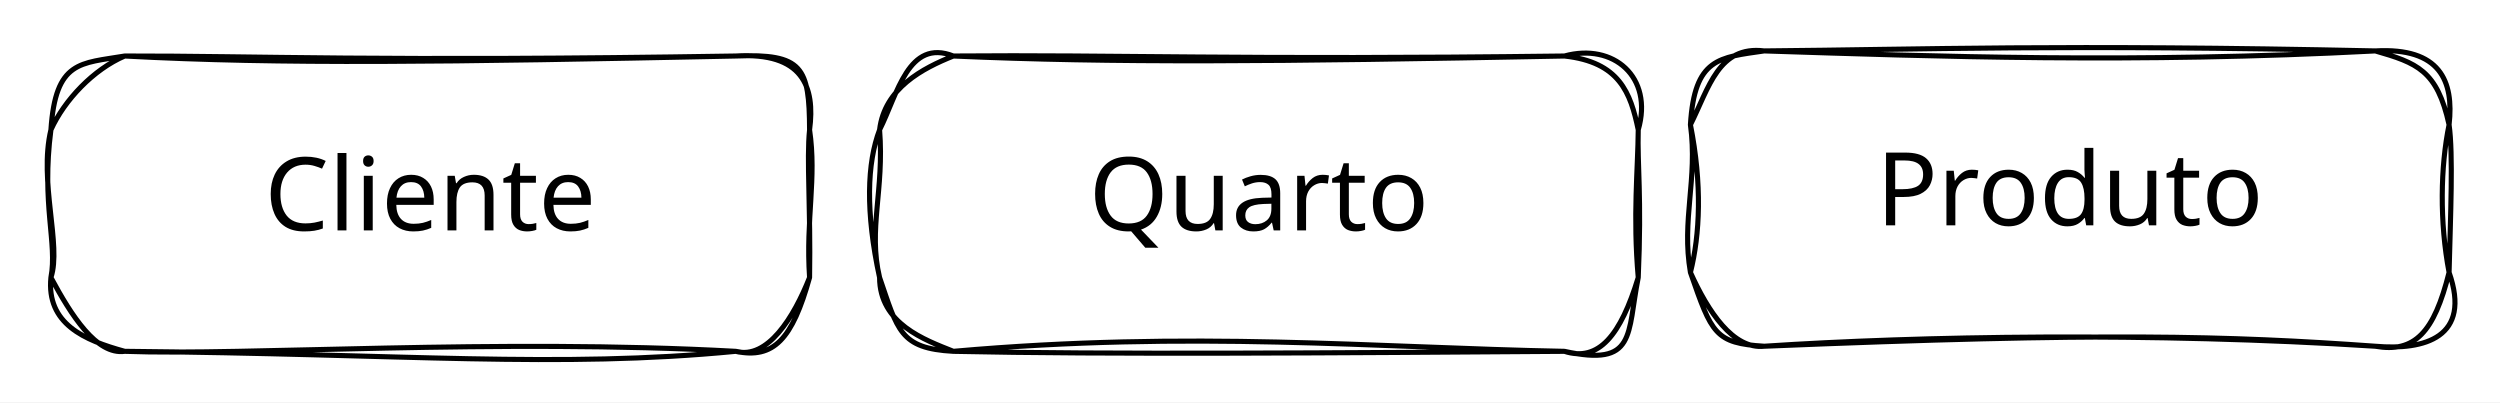
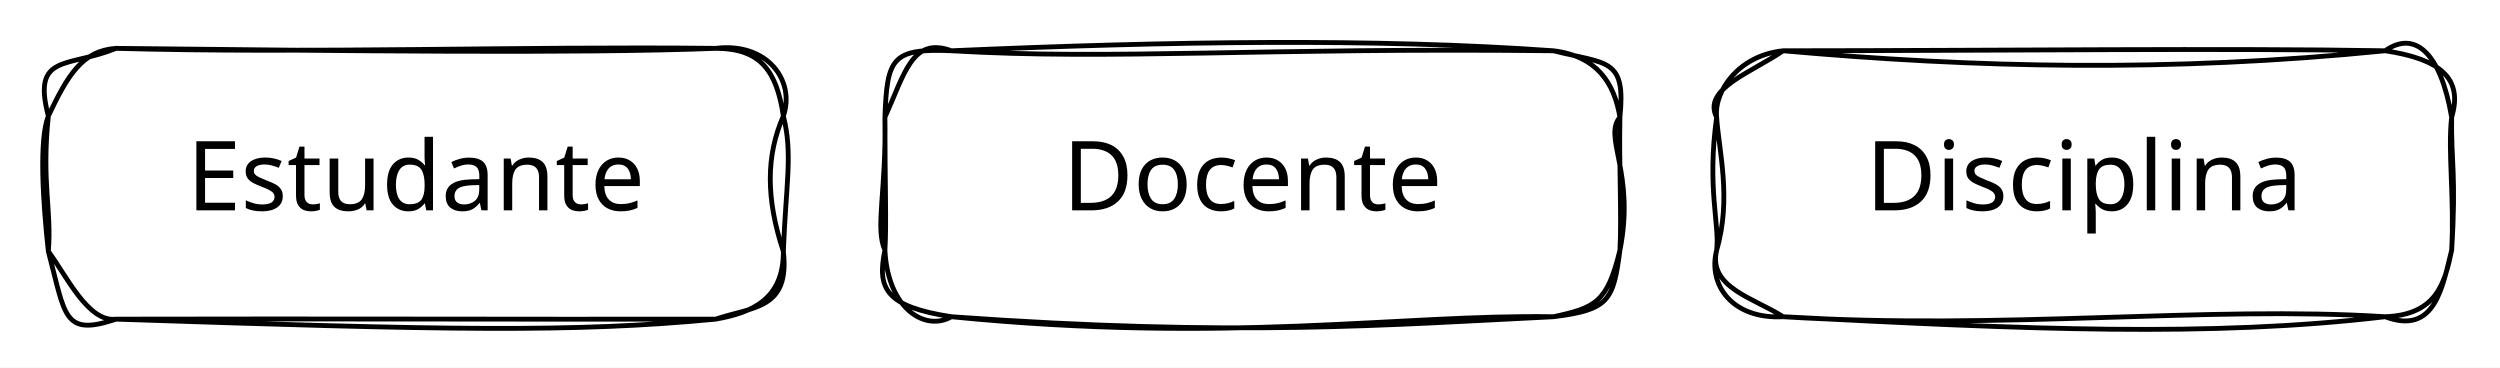
- <svg xmlns="http://www.w3.org/2000/svg" version="1.1" viewBox="0 0 491 79" width="491" height="79">
+ <svg xmlns="http://www.w3.org/2000/svg" version="1.1" viewBox="0 0 517 76" width="517" height="76">
  
-   eyJ2ZXJzaW9uIjoiMSIsImVuY29kaW5nIjoiYnN0cmluZyIsImNvbXByZXNzZWQiOnRydWUsImVuY29kZWQiOiJ4nNWXW3PaOFx1MDAxNMff8ylcdTAwMTj3dZdKsiVLeUt6oWk3l5am27Szk1Fsxag2lseWXHROJ999ZUNsY6CF7oZleWDgSPK5/Y7+8P2g17N0kVxi67BnianHI+mn/M76rbRPRJpJXHUwMDE1myVUfc9UnnrVzpHWSXb4/DlPkn4g9Y1SYd9T49kxXHUwMDExibGIdWY2fjXfe73v1XvLUSo8zeMgXHUwMDEy1YFqqfFcdTAwMDWB07WeqbjyiylwXHUwMDAww8ytN8jspXGnhW9Wb3mUiWalNFmnXHUwMDE3n7/Bt9+CSfH6nb5cdTAwMWb8/tY5c1teb2VcdTAwMTRccnVcdTAwMTHNkuLeKE9bq5lOVSj+lL5cdTAwMWWVcXXs9blMmaI1p1KVXHUwMDA3o1hk2WPdKqtKuCd1UeVcdTAwMDdq66xcYoe9xjItTzG7j3Btqlx1MDAwZVx1MDAxMdJx/0JFKi3dP1x1MDAwM9WrXHTghnthYKKI/XqPTnmcJTw1bWn23T0m5rDaNlx1MDAxMjJcdTAwMTjpqtSNP1GVl1BcdTAwMDdcdTAwMTCAWVx1MDAxM1jpJDnxq0b/1c4/9uf5P3a+6b09tzw04Zb7X3WZaXOzwI5cdTAwMTbTJodWp79k+tXEPpbx9fDmZFxurqPLy3fHVr3vYf6piTNPfD5cdTAwMDNcdTAwMDdcdTAwMTJcbqBNoItt3KBcdTAwMTXJODSLcVx1MDAxZUWNTXlhw9pBK5Elxlx1MDAxN+Js403X0VxyXdulLmJ4c7xXJ70zvOEv4W3bzlx1MDAxMt50gfh/m3DiLlx1MDAwM47sLuBcdTAwMTBT4kC0XHLfXHUwMDBicCyBvJ41XGZcdTAwMWTTZ7ZcdTAwMDVrTU9VrIfyviwrXHUwMDAyXHUwMDBi1td8LKNioS1cdTAwMTWEpjovXCJpglx1MDAxMu1cbmbCOJ1ht7D9KJJByanllSfSXHUwMDA1hLU0XHUwMDAyUW9cdTAwMThL329f4Z6JgZtnpiebXFy9KpWBjHn0sVx1MDAxM+JcdTAwMGaH6sfCQdG60cKI2sSmhG08WeB4+OEjuCVo8lx1MDAwN02vITpcdTAwMWFz/n7fhcPBZHGs/nvVoC5j1GEu22KqdqhcdTAwMWFcdFx0/c+j4uxcdTAwMTO6u3GD4dX0KLx6s4+qXHUwMDAx8Tq2XHUwMDExwMhFXHUwMDAwUbwx3Kuz3nPZcJjT36lquGhcdTAwMTnwXHUwMDE1qmEz5lJGXHUwMDEx3ILw/4tuvM95qtVOZeMnXHUwMDE3b1c25lx1MDAxMf66aiC8VjUgpC5xXHUwMDEwhfbGkzVcdTAwMTlwVUxcdD5cdTAwMWZcZu/JVXb5coB8ve+yQSBe/r/xdHO1oXJAc7ligz3eZrB2KFx1MDAxZKfF+fmHNFx1MDAwZsEn8SZP+CkpLsLBPkpcdTAwMDdcdTAwMDNrXHUwMDAxR5RiXHUwMDFiXHUwMDEwd3PpWJ31nktcdTAwMDdxWN/talx1MDAwN3pK7aBgXHUwMDE58Vx1MDAxNdrhMNv8Lm1dpU8nXHUwMDFkZsiNr21o+2fScZEqP9+xdvzk9u1qx2OIs7E6mM+qxZNkqE3t6uvEdEX681x1MDAwMjT1siZS3Fx1MDAxZC9z8ey2epVPrUa1nFx0Ud1NXHUwMDBmXHUwMDA3XHUwMDBmf1x1MDAwM1x1MDAxOGPlKiJ9
+   eyJ2ZXJzaW9uIjoiMSIsImVuY29kaW5nIjoiYnN0cmluZyIsImNvbXByZXNzZWQiOnRydWUsImVuY29kZWQiOiJ4nM1XW0/bMFx1MDAxNH7nV1TZ6+hcdTAwMWM7iVx1MDAxZN5gXFyGNlx1MDAxMIhtXHUwMDFkm6bJJKb1XHUwMDFh4jR2emHiv89xS500lLVMVM1DVVx1MDAxZp+Tc/uOv/jPTqvlqEnGnL2Ww8ZcdTAwMTFNeJzTkfO2lFx1MDAwZlkuuUj1XHUwMDE2NGspijwymj2lMrn37lx1MDAxZM2ydperXHUwMDFiIfrtSNxNzVjC7liqpFb8odet1lx1MDAxZvNbcZSzSNG0mzBjYLasL1x1MDAxN7mL0nORXHUwMDFhvyHwXGJGXHUwMDA0k7lcdTAwMDKXh9qdYrHevaWJZHanXHUwMDE0Od6uXHUwMDFjXHL2L/dxdvBcdP1cdTAwMDL937+ia2W93vIkuVKTZJpcdTAwMTSNekVeiUmqXFz0WYfHqlfGtSCf20mhi2atclF0eymT8rFuRioyXHUwMDFhcTUp31x1MDAwM8BcXDotwl7LSsZ65Vx1MDAwNd58bSz8sO0veH8vXHUwMDEykZfe31x1MDAwMPNY/zc06nd1XHUwMDEwaTzXUTlNZUZz3Vx1MDAxNas3eszLt1H2XHUwMDE47/aUXHUwMDE2+oH1x0x1Xejr2lx1MDAwM1x1MDAwZtjil16y09g0+mc1/zSe5f/Yedt7NJM82HhL/aNFzFRxU8OOYmObRKXThVx1MDAxYVJ6My7So91cIvfPg86Zf3nhzPVcdTAwMWVm/2ycRVx1MDAxNtMpcNxcdTAwMDCHXGJhXHUwMDE4ui60lU942tebaZEkViaivsXaTiWRXHUwMDA2xmtxVuFccpahXHUwMDFiXHUwMDAyTFx1MDAwMoRCXHUwMDA0Vob300lvXGbe7svgTXBcdTAwMDXOxlx1MDAwNr9cIryB34Q39Fx1MDAxYvAmrueGXHUwMDE4Y7BcdTAwMDa8a9ho4PhZqCFI8Fx1MDAxYVCzLVx1MDAxNam64vdTvNSkx/SOJ5NaV1xmXHUwMDA2dYGOpCpimipWLaNk2i0zqddcZvZcdTAwMTPeLYHqRDpcdTAwMTGW1zCsuGaIucJcdTAwMWSP4+pcdTAwMTlcdTAwMWXpKKh+Z366ytkrct7lKU0+N4J8dq6e545g+XRpIEBfN9lbebomXHUwMDFmXHUwMDEz1uudXGa/gOv74SW4+C5cdTAwMDA63nbyXGJcdTAwMTCuz1alJJuhXHUwMDBlv1xyqo/bXHUwMDE4NV9cdTAwMWZ0elx1MDAwMLaVSU4uXHUwMDBl5OkgxZNzOPq2y7rRV3LG1mSSIIDhazNcdFlcdTAwMDZ1XHUwMDE3gyBAXHUwMDEwr/Gd9HTOW04kXHUwMDAxhlx1MDAxYiRcdTAwMTLiNrHe5Fx1MDAxMVx1MDAxMmLPXHUwMDBmwk3RXGJcdFxiWFx1MDAwM2f/RyOHwlDCRknkXHUwMDFmZ/BcIok8hvhyXG6BcPn1g/i63MSDK4/Vh87ES/moc35ylve5OOrI48HVtjNcYlx1MDAwMWF9qDbOIF47rD6keVx1MDAxOfFcdTAwMDOAXFxcdTAwMTBWrLeKQlx1MDAxONWNP/w4XHUwMDFlwKQjXHUwMDA3NM2/RNfBWlx1MDAxNIJ0ivjVLyNcdTAwMTAtwzpcIiEk0FxyV6eQp3PeclxuIVx1MDAxZdgkhYRNsD9xXHUwMDE1XHUwMDAxXHUwMDAxxK6Ow1tcdTAwMDPcL+ZcdTAwMTCkv1x1MDAxNSpcdTAwMDP26lx1MDAxY8JlxDPthW6URv5xXHUwMDEwN2jERjmdq53ZsDo0y66UruD8PNG94fGsXGa2as6Qs9FBXHUwMDEzXHUwMDFlb27NU77VzGo5XHUwMDE2zFx1MDAxY05cdTAwMGY7XHUwMDBmf1x1MDAwMVxcs+93In0=
  <defs>
    <style class="style-fonts">
      @font-face {
        font-family: "Virgil";
        src: url("https://unpkg.com/@excalidraw/excalidraw@0.14.2/dist/excalidraw-assets/Virgil.woff2");
      }
      @font-face {
        font-family: "Cascadia";
        src: url("https://unpkg.com/@excalidraw/excalidraw@0.14.2/dist/excalidraw-assets/Cascadia.woff2");
      }
    </style>
  </defs>
-   <rect x="0" y="0" width="491" height="79" fill="#ffffff" />
-   <g stroke-linecap="round" transform="translate(10 11) rotate(0 74.5 29)">
-     <path d="M14.5 0 M14.5 0 C45.22 1.64, 77.55 1.19, 134.5 0 M14.5 0 C40.19 -0.04, 64.29 1.12, 134.5 0 M134.5 0 C147.68 -0.51, 148.95 2.19, 149 14.5 M134.5 0 C147.64 -0.82, 150.14 6.02, 149 14.5 M149 14.5 C148.4 20.3, 149.23 29.84, 149 43.5 M149 14.5 C150.42 24.12, 148.23 31.92, 149 43.5 M149 43.5 C145.92 51.31, 140.72 59.69, 134.5 58 M149 43.5 C145.62 55.65, 141.93 59.57, 134.5 58 M134.5 58 C87.56 55.43, 38.06 58.87, 14.5 58 M134.5 58 C99.57 61.38, 69.65 58.5, 14.5 58 M14.5 58 C6.53 55.82, -0.9 52.6, 0 43.5 M14.5 58 C8.94 58.77, 3.98 50.91, 0 43.5 M0 43.5 C2.14 37.24, -2.42 24.57, 0 14.5 M0 43.5 C1.3 36.79, -1.91 29.17, 0 14.5 M0 14.5 C2.65 8.62, 8.38 2.62, 14.5 0 M0 14.5 C0.91 0.82, 5.8 1.48, 14.5 0" stroke="#000000" stroke-width="1" fill="none" />
+   <rect x="0" y="0" width="517" height="76" fill="#ffffff" />
+   <g stroke-linecap="round" transform="translate(10 10) rotate(0 76 28)">
+     <path d="M14 0 M14 0 C53.82 1.09, 98.23 -0.45, 138 0 M14 0 C61.81 0.5, 109.07 1.1, 138 0 M138 0 C147.23 -0.01, 150.6 4.6, 152 14 M138 0 C148.62 -1.32, 154.52 6.63, 152 14 M152 14 C148.44 22.1, 148.34 30.95, 152 42 M152 14 C154 21.86, 152.51 28.15, 152 42 M152 42 C152.04 51.78, 145.69 54.65, 138 56 M152 42 C153.37 54.04, 145.7 53.39, 138 56 M138 56 C94.94 56.06, 58.39 55.89, 14 56 M138 56 C108.54 58.82, 82.23 58.27, 14 56 M14 56 C3 59.69, 3.54 55.28, 0 42 M14 56 C8.19 56.74, 3.71 46.92, 0 42 M0 42 C0.7 33.24, -1.43 27.87, 0 14 M0 42 C-1.13 31.82, -1.94 18.81, 0 14 M0 14 C3.99 5.53, 7.06 0.45, 14 0 M0 14 C-3.43 0.99, 4.03 4.08, 14 0" stroke="#000000" stroke-width="1" fill="none" />
  </g>
-   <g transform="translate(51 28.25) rotate(0 33.5 11.5)">
-     <text x="33.5" y="17" font-family="Virgil, Segoe UI Emoji" font-size="20px" fill="#000000" text-anchor="middle" style="white-space: pre;" direction="ltr">Cliente</text>
+   <g transform="translate(33.5 25.5) rotate(0 52.5 12.5)">
+     <text x="52.5" y="18" font-family="Virgil, Segoe UI Emoji" font-size="20px" fill="#000000" text-anchor="middle" style="white-space: pre;" direction="ltr">Estudante</text>
  </g>
-   <g stroke-linecap="round" transform="translate(172.75 11) rotate(0 74.5 29)">
-     <path d="M14.5 0 M14.5 0 C46.48 -0.28, 70.46 0.8, 134.5 0 M14.5 0 C45.83 1.38, 77.19 1.12, 134.5 0 M134.5 0 C144.11 -2.64, 152.02 4.12, 149 14.5 M134.5 0 C145.3 1.18, 147.5 7.19, 149 14.5 M149 14.5 C148.8 21.57, 149.7 27.37, 149 43.5 M149 14.5 C148.94 22.23, 147.94 31.39, 149 43.5 M149 43.5 C145.55 54.86, 141.23 60.16, 134.5 58 M149 43.5 C146.77 54.74, 148.64 61.1, 134.5 58 M134.5 58 C97.34 57.3, 61.43 53.85, 14.5 58 M134.5 58 C90.6 58.31, 44.05 58.65, 14.5 58 M14.5 58 C3.93 57.43, 3.57 53.84, 0 43.5 M14.5 58 C8.82 55.74, 0 52.58, 0 43.5 M0 43.5 C-2.8 30.63, -2.46 20.98, 0 14.5 M0 43.5 C-2.27 33.94, 0.94 26.4, 0 14.5 M0 14.5 C3.55 7.46, 5.62 -3.49, 14.5 0 M0 14.5 C0.96 6.31, 8.47 2.41, 14.5 0" stroke="#000000" stroke-width="1" fill="none" />
+   <g stroke-linecap="round" transform="translate(183 10.5) rotate(0 76 27.5)">
+     <path d="M13.75 0 M13.75 0 C47.35 1.96, 77.55 -0.68, 138.25 0 M13.75 0 C58.99 -1.97, 101.49 -2.62, 138.25 0 M138.25 0 C147.35 1.12, 150.85 6.78, 152 13.75 M138.25 0 C149.38 2.8, 153.26 1.44, 152 13.75 M152 13.75 C148.47 17.82, 155.2 25.22, 152 41.25 M152 13.75 C151.79 24.1, 152.39 33.59, 152 41.25 M152 41.25 C150.65 51.61, 149.77 53.58, 138.25 55 M152 41.25 C149.39 52.02, 146.97 53.13, 138.25 55 M138.25 55 C106.57 54.46, 71.21 60.69, 13.75 55 M138.25 55 C104.6 56.64, 72.65 59.24, 13.75 55 M13.75 55 C8.53 58.06, 0.64 53.64, 0 41.25 M13.75 55 C0.17 52.91, -1.67 49.21, 0 41.25 M0 41.25 C0.35 35.83, -0.01 27.63, 0 13.75 M0 41.25 C-2.07 36.6, 0.31 29.15, 0 13.75 M0 13.75 C0.45 1.6, 1.39 -0.55, 13.75 0 M0 13.75 C4.08 4.75, 5.65 -3.01, 13.75 0" stroke="#000000" stroke-width="1" fill="none" />
  </g>
-   <g transform="translate(211.25 28.25) rotate(0 36 11.5)">
-     <text x="36" y="17" font-family="Virgil, Segoe UI Emoji" font-size="20px" fill="#000000" text-anchor="middle" style="white-space: pre;" direction="ltr">Quarto</text>
+   <g transform="translate(218.5 25.5) rotate(0 40.5 12.5)">
+     <text x="40.5" y="18" font-family="Virgil, Segoe UI Emoji" font-size="20px" fill="#000000" text-anchor="middle" style="white-space: pre;" direction="ltr">Docente</text>
  </g>
-   <g stroke-linecap="round" transform="translate(332 10) rotate(0 74.5 29)">
-     <path d="M14.5 0 M14.5 0 C47.93 1.07, 87.2 2.48, 134.5 0 M14.5 0 C45.39 -0.27, 72.73 -1.33, 134.5 0 M134.5 0 C147.19 -0.72, 149.99 5.86, 149 14.5 M134.5 0 C142.66 2.35, 146.67 3.8, 149 14.5 M149 14.5 C149.82 20.19, 149.28 32.36, 149 43.5 M149 14.5 C147.3 22.73, 147.12 33.66, 149 43.5 M149 43.5 C146.06 55.33, 142.23 59.36, 134.5 58 M149 43.5 C153.48 56.26, 144.2 58.85, 134.5 58 M134.5 58 C105.37 55.92, 81.26 55.25, 14.5 58 M134.5 58 C90.63 55.19, 44.61 56, 14.5 58 M14.5 58 C8.4 58.67, 3.46 51.2, 0 43.5 M14.5 58 C4.83 57.42, 4.18 55.55, 0 43.5 M0 43.5 C-1.79 33.18, 1.46 25.21, 0 14.5 M0 43.5 C1.87 36.07, 2.32 26.17, 0 14.5 M0 14.5 C0.79 1.35, 5.67 1.29, 14.5 0 M0 14.5 C3.64 7.24, 5.52 -1.11, 14.5 0" stroke="#000000" stroke-width="1" fill="none" />
+   <g stroke-linecap="round" transform="translate(355 10.5) rotate(0 76 27.5)">
+     <path d="M13.75 0 M13.75 0 C53.28 3.52, 93.48 4.5, 138.25 0 M13.75 0 C58.95 -0.03, 106.1 -0.57, 138.25 0 M138.25 0 C149.61 1.7, 154.43 5.68, 152 13.75 M138.25 0 C144.28 -4.27, 149.7 0.2, 152 13.75 M152 13.75 C151.86 22.79, 152.97 25.82, 152 41.25 M152 13.75 C151.18 20.81, 152.6 30.39, 152 41.25 M152 41.25 C150.58 48.15, 148.81 54.61, 138.25 55 M152 41.25 C150.13 48.65, 148.64 58.95, 138.25 55 M138.25 55 C101.64 52.67, 59.18 57.81, 13.75 55 M138.25 55 C102.21 59.27, 64.17 57.62, 13.75 55 M13.75 55 C7.81 51.16, -1.82 48.96, 0 41.25 M13.75 55 C3.37 55.57, -1.88 48.54, 0 41.25 M0 41.25 C3.13 30.58, 0.45 20.63, 0 13.75 M0 41.25 C0.65 35.9, -2.04 28.5, 0 13.75 M0 13.75 C-0.55 8.13, 4.73 0.92, 13.75 0 M0 13.75 C-3.01 7.88, 7.22 4.52, 13.75 0" stroke="#000000" stroke-width="1" fill="none" />
  </g>
-   <g transform="translate(366.5 27.25) rotate(0 40 11.5)">
-     <text x="40" y="17" font-family="Virgil, Segoe UI Emoji" font-size="20px" fill="#000000" text-anchor="middle" style="white-space: pre;" direction="ltr">Produto</text>
+   <g transform="translate(386.5 25.5) rotate(0 44.5 12.5)">
+     <text x="44.5" y="18" font-family="Virgil, Segoe UI Emoji" font-size="20px" fill="#000000" text-anchor="middle" style="white-space: pre;" direction="ltr">Disciplina</text>
  </g>
</svg>
